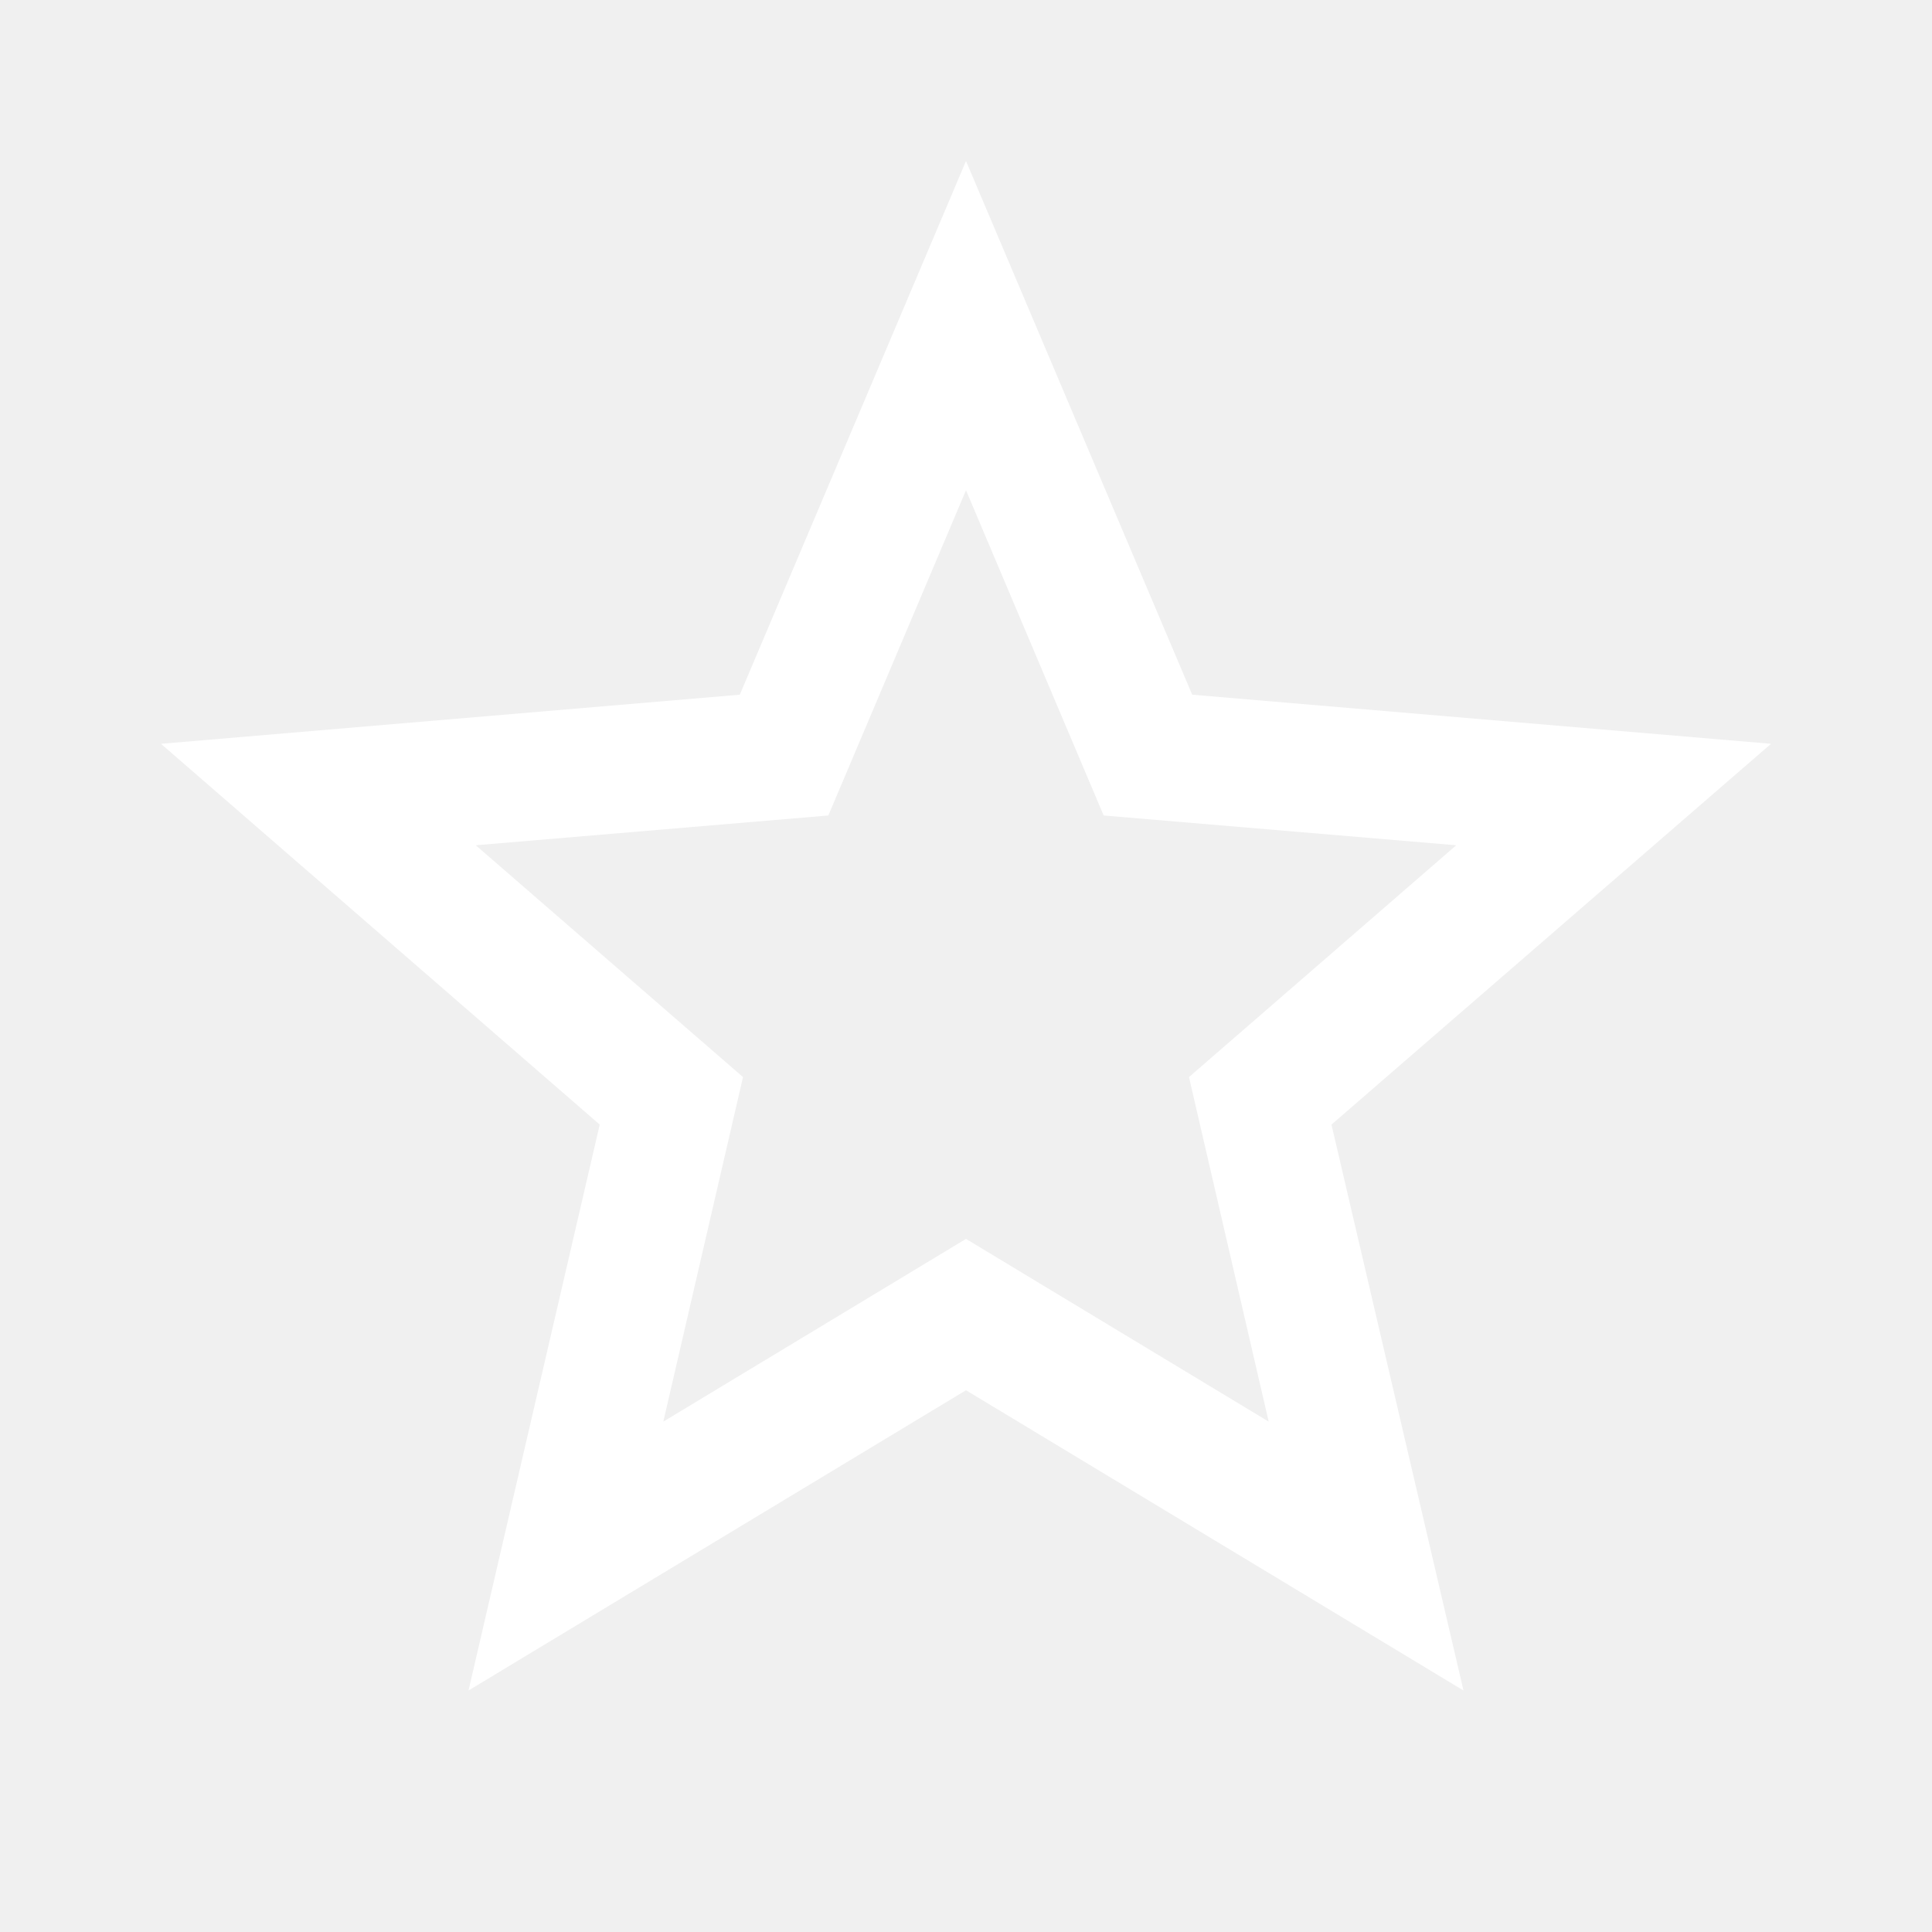
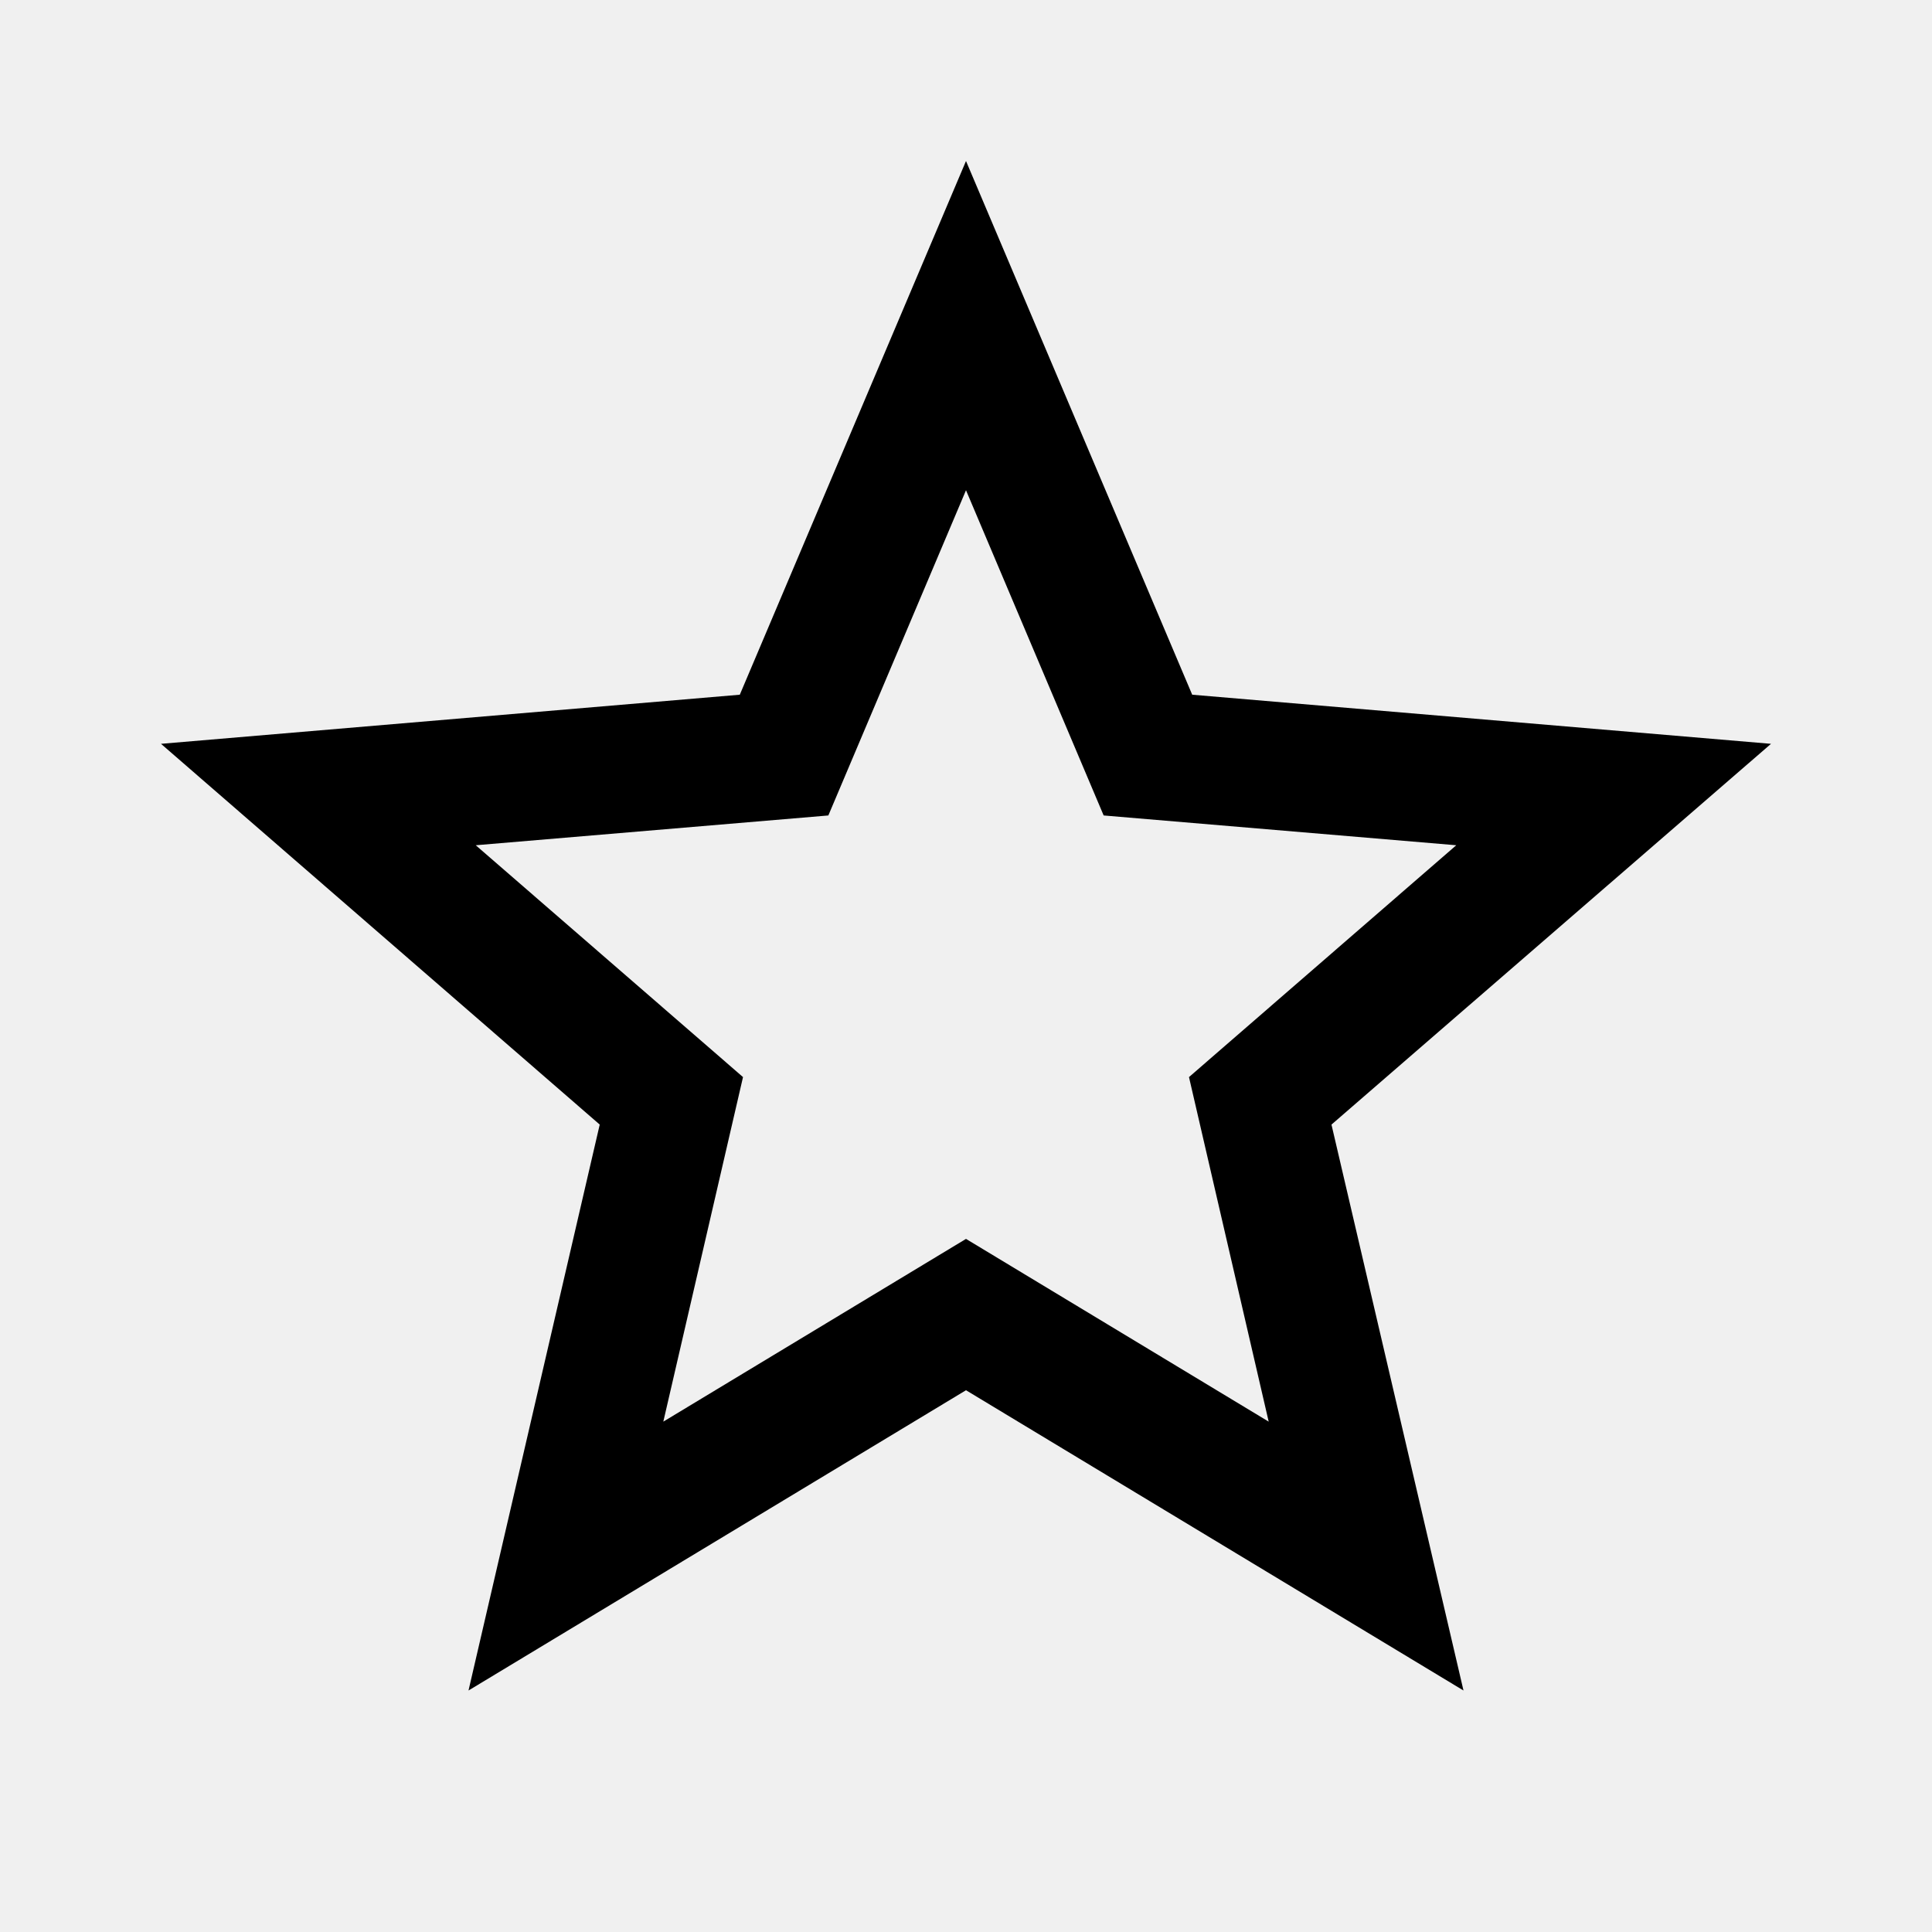
<svg xmlns="http://www.w3.org/2000/svg" width="24" height="24" viewBox="0 0 24 24" fill="none">
-   <path d="M12 15.39L8.24 17.66L9.23 13.38L5.91 10.5L10.29 10.13L12 6.09L13.71 10.13L18.09 10.5L14.77 13.38L15.76 17.66M22 9.24L14.81 8.63L12 2L9.19 8.63L2 9.24L7.45 13.97L5.82 21L12 17.27L18.18 21L16.54 13.97L22 9.24Z" fill="white" />
+   <path d="M12 15.39L8.24 17.66L9.23 13.38L5.91 10.5L10.29 10.13L12 6.09L13.71 10.13L18.09 10.5L14.77 13.38L15.76 17.66M22 9.24L14.81 8.63L12 2L9.19 8.63L2 9.24L7.45 13.97L5.82 21L12 17.27L18.18 21L16.54 13.97L22 9.24Z" fill="currentColor" />
</svg>
